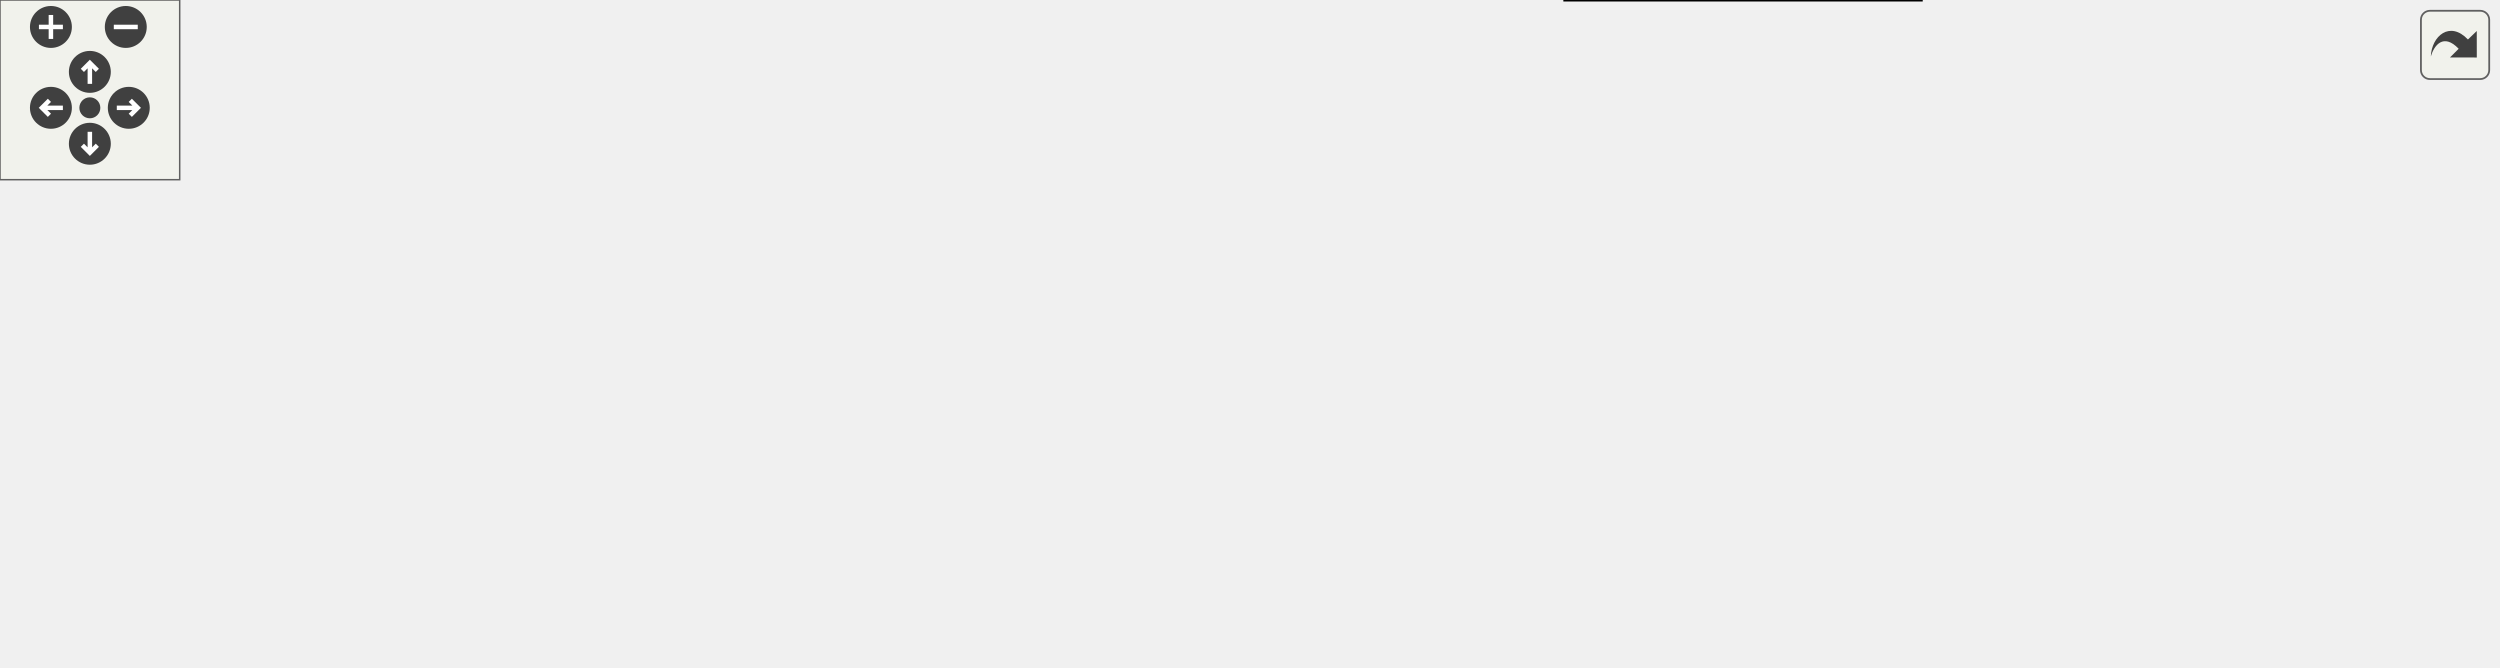
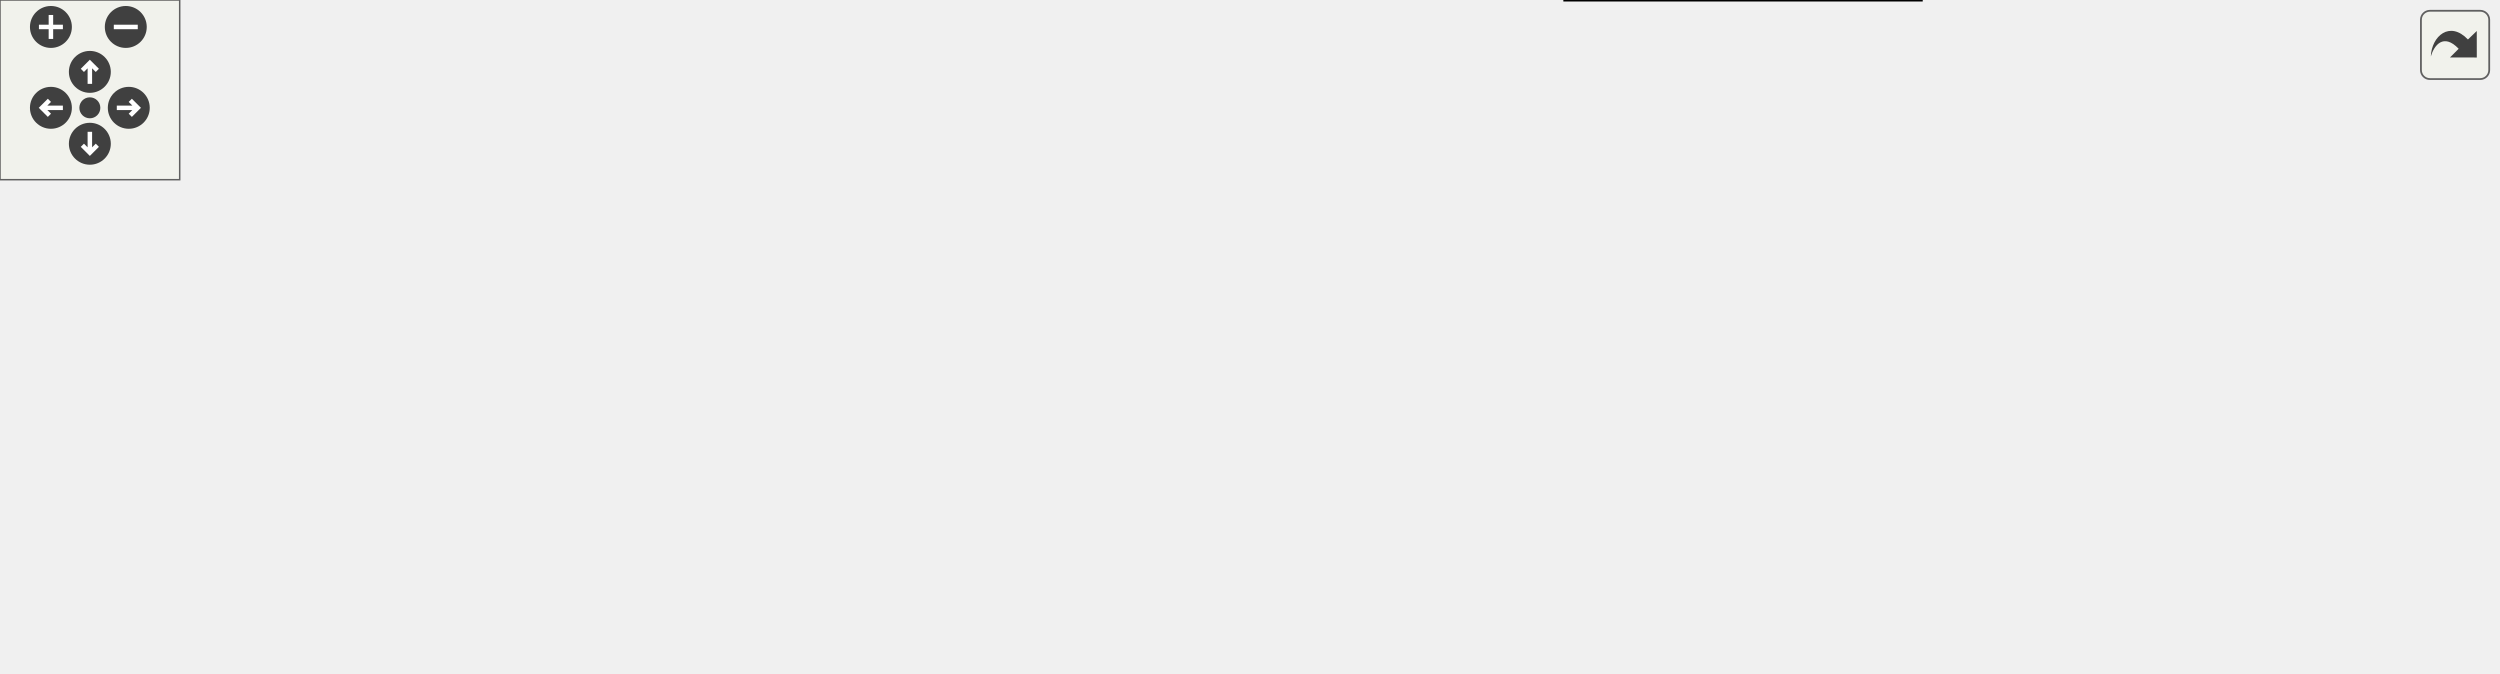
<svg xmlns="http://www.w3.org/2000/svg" xmlns:xlink="http://www.w3.org/1999/xlink" id="main" version="1.1" xml:space="preserve">
  <defs>
    <circle id="rim" cx="0" cy="0" r="7" />
    <circle id="rim2" cx="0" cy="0" r="3.5" />
    <g id="zoomPlus">
      <use xlink:href="#rim" fill="#404040">
        <set attributeName="fill" to="#808080" begin="zoomplus.mouseover" end="zoomplus.mouseout" />
      </use>
      <path d="M-4,0h8M0,-4v8" fill="none" stroke="white" stroke-width="1.5" pointer-events="none" />
    </g>
    <g id="zoomMin">
      <use xlink:href="#rim" fill="#404040">
        <set attributeName="fill" to="#808080" begin="zoomminus.mouseover" end="zoomminus.mouseout" />
      </use>
      <path d="M-4,0h8" fill="none" stroke="white" stroke-width="1.5" pointer-events="none" />
    </g>
    <g id="dirArrow">
      <path fill="none" stroke="white" stroke-width="1.5" d="M0,-3.0v7 M-2.5,-0.5L0,-3.0L2.5,-0.5" />
    </g>
    <g id="resetDef">
      <use xlink:href="#rim2" fill="#404040">
        <set attributeName="fill" to="#808080" begin="reset.mouseover" end="reset.mouseout" />
      </use>
    </g>
  </defs>
  <svg id="graph" class="graph">
    <g id="viewport">
      <g id="node1" class="node">
-         <polygon fill="#bfbfbf" stroke="black" points="0.5,-105 0.5,-139 173.5,-139 173.5,-105 0.5,-105" />
-         <text text-anchor="start" x="8.5" y="-126" font-family="FreeSans" font-size="10.00">Urho3D::View::PrepareInstancing</text>
-         <text text-anchor="middle" x="87" y="-113" font-family="FreeSans" font-size="10.00">Buffer</text>
+         <polygon fill="#bfbfbf" stroke="black" points="0.5,-87 0.5,-121 173.5,-121 173.5,-87 0.5,-87" />
+         <text text-anchor="start" x="8.5" y="-108" font-family="FreeSans" font-size="10.00">Urho3D::View::PrepareInstancing</text>
+         <text text-anchor="middle" x="87" y="-95" font-family="FreeSans" font-size="10.00">Buffer</text>
      </g>
      <g id="node3" class="node">
        <a xlink:href="class_urho3_d_1_1_vertex_buffer.html#a7ac86bc78fa3356eb5eb3045884319e3" target="_top" xlink:title="Lock the buffer for write-only editing. Return data pointer if successful. Optionally discard data ou...">
-           <polygon fill="none" stroke="black" points="366.5,-128 366.5,-162 485.5,-162 485.5,-128 366.5,-128" />
-           <text text-anchor="start" x="374.5" y="-149" font-family="FreeSans" font-size="10.00">Urho3D::VertexBuffer</text>
-           <text text-anchor="middle" x="426" y="-136" font-family="FreeSans" font-size="10.00">::Lock</text>
+           <polygon fill="none" stroke="black" points="366.5,-130 366.5,-164 485.5,-164 485.5,-130 366.5,-130" />
+           <text text-anchor="start" x="374.5" y="-151" font-family="FreeSans" font-size="10.00">Urho3D::VertexBuffer</text>
+           <text text-anchor="middle" x="426" y="-138" font-family="FreeSans" font-size="10.00">::Lock</text>
        </a>
      </g>
      <g id="edge2" class="edge">
-         <path fill="none" stroke="midnightblue" d="M173.861,-127.893C230.414,-131.73 303.217,-136.67 356.042,-140.254" />
-         <polygon fill="midnightblue" stroke="midnightblue" points="356.116,-143.767 366.33,-140.952 356.59,-136.783 356.116,-143.767" />
+         <path fill="none" stroke="midnightblue" d="M159.891,-121.037C176.303,-124.417 193.691,-127.645 210,-130 258.495,-137.004 313.563,-141.281 355.958,-143.794" />
+         <polygon fill="midnightblue" stroke="midnightblue" points="355.992,-147.302 366.176,-144.38 356.393,-140.313 355.992,-147.302" />
      </g>
      <g id="node7" class="node">
-         <a xlink:href="class_urho3_d_1_1_vertex_buffer.html#a10d352ff496e04a7d1395559d72a0b17" target="_top" xlink:title="Unlock the buffer and apply changes to the GPU buffer.">
-           <polygon fill="none" stroke="black" points="210.5,-83 210.5,-117 329.5,-117 329.5,-83 210.5,-83" />
-           <text text-anchor="start" x="218.5" y="-104" font-family="FreeSans" font-size="10.00">Urho3D::VertexBuffer</text>
-           <text text-anchor="middle" x="270" y="-91" font-family="FreeSans" font-size="10.00">::Unlock</text>
+         <a xlink:href="class_urho3_d_1_1_vertex_buffer.html#a18b5f85d37c0727c78f11bf9dec8fd17" target="_top" xlink:title="Return vertex size in bytes.">
+           <polygon fill="none" stroke="black" points="210.5,-87 210.5,-121 329.5,-121 329.5,-87 210.5,-87" />
+           <text text-anchor="start" x="218.5" y="-108" font-family="FreeSans" font-size="10.00">Urho3D::VertexBuffer</text>
+           <text text-anchor="middle" x="270" y="-95" font-family="FreeSans" font-size="10.00">::GetVertexSize</text>
        </a>
      </g>
      <g id="edge6" class="edge">
-         <path fill="none" stroke="midnightblue" d="M173.677,-111.58C182.574,-110.51 191.533,-109.433 200.215,-108.389" />
-         <polygon fill="midnightblue" stroke="midnightblue" points="200.748,-111.851 210.259,-107.182 199.913,-104.901 200.748,-111.851" />
+         <path fill="none" stroke="midnightblue" d="M173.677,-104C182.574,-104 191.533,-104 200.215,-104" />
+         <polygon fill="midnightblue" stroke="midnightblue" points="200.259,-107.5 210.259,-104 200.259,-100.5 200.259,-107.5" />
+       </g>
+       <g id="node9" class="node">
+         <a xlink:href="class_urho3_d_1_1_vertex_buffer.html#a10d352ff496e04a7d1395559d72a0b17" target="_top" xlink:title="Unlock the buffer and apply changes to the GPU buffer.">
+           <polygon fill="none" stroke="black" points="210.5,-35 210.5,-69 329.5,-69 329.5,-35 210.5,-35" />
+           <text text-anchor="start" x="218.5" y="-56" font-family="FreeSans" font-size="10.00">Urho3D::VertexBuffer</text>
+           <text text-anchor="middle" x="270" y="-43" font-family="FreeSans" font-size="10.00">::Unlock</text>
+         </a>
+       </g>
+       <g id="edge8" class="edge">
+         <path fill="none" stroke="midnightblue" d="M146.921,-86.973C164.072,-82.1 182.909,-76.747 200.579,-71.726" />
+         <polygon fill="midnightblue" stroke="midnightblue" points="201.595,-75.076 210.257,-68.976 199.681,-68.343 201.595,-75.076" />
      </g>
      <g id="node5" class="node">
        <a xlink:href="class_urho3_d_1_1_shared_array_ptr.html#ac0a9f7d0728fa3ba9be5889f44f7ac46" target="_top" xlink:title="Return the raw pointer.">
          <polygon fill="none" stroke="black" points="678,-70.5 678,-91.5 834,-91.5 834,-70.5 678,-70.5" />
          <text text-anchor="middle" x="756" y="-78.5" font-family="FreeSans" font-size="10.00">Urho3D::SharedArrayPtr::Get</text>
        </a>
      </g>
      <g id="edge4" class="edge">
-         <path fill="none" stroke="midnightblue" d="M485.528,-138.717C529.131,-133.568 589.596,-125.288 642,-114 666.17,-108.794 692.728,-101.218 714.126,-94.637" />
-         <polygon fill="midnightblue" stroke="midnightblue" points="715.368,-97.916 723.874,-91.599 713.285,-91.233 715.368,-97.916" />
+         <path fill="none" stroke="midnightblue" d="M485.516,-140.027C529.115,-134.405 589.577,-125.541 642,-114 666.146,-108.684 692.703,-101.101 714.106,-94.545" />
+         <polygon fill="midnightblue" stroke="midnightblue" points="715.343,-97.826 723.857,-91.52 713.269,-91.14 715.343,-97.826" />
+       </g>
+       <g id="edge18" class="edge">
+         <path fill="none" stroke="midnightblue" d="M323.319,-69.044C337.081,-72.721 351.972,-76.079 366,-78 468.723,-92.067 588.092,-90.379 667.443,-86.751" />
+         <polygon fill="midnightblue" stroke="midnightblue" points="668.062,-90.225 677.883,-86.251 667.728,-83.233 668.062,-90.225" />
+       </g>
+       <g id="node11" class="node">
+         <a xlink:href="class_urho3_d_1_1_vertex_buffer.html#a20dd4ccb7666c5acc1abcf5034fcea00" target="_top" xlink:title="Set a data range in the buffer. Optionally discard data outside the range.">
+           <polygon fill="none" stroke="black" points="366.5,-35 366.5,-69 485.5,-69 485.5,-35 366.5,-35" />
+           <text text-anchor="start" x="374.5" y="-56" font-family="FreeSans" font-size="10.00">Urho3D::VertexBuffer</text>
+           <text text-anchor="middle" x="426" y="-43" font-family="FreeSans" font-size="10.00">::SetDataRange</text>
+         </a>
+       </g>
+       <g id="edge10" class="edge">
+         <path fill="none" stroke="midnightblue" d="M329.868,-52C338.452,-52 347.346,-52 356.103,-52" />
+         <polygon fill="midnightblue" stroke="midnightblue" points="356.293,-55.5 366.293,-52 356.293,-48.5 356.293,-55.5" />
      </g>
      <g id="edge16" class="edge">
-         <path fill="none" stroke="midnightblue" d="M329.593,-97.67C414.173,-94.364 569.628,-88.286 667.646,-84.454" />
-         <polygon fill="midnightblue" stroke="midnightblue" points="667.976,-87.944 677.831,-84.056 667.702,-80.949 667.976,-87.944" />
+         <path fill="none" stroke="midnightblue" d="M485.761,-57.252C536.486,-61.709 609.985,-68.168 667.531,-73.225" />
+         <polygon fill="midnightblue" stroke="midnightblue" points="667.447,-76.731 677.715,-74.12 668.06,-69.758 667.447,-76.731" />
      </g>
-       <g id="node9" class="node">
-         <a xlink:href="class_urho3_d_1_1_vertex_buffer.html#a20dd4ccb7666c5acc1abcf5034fcea00" target="_top" xlink:title="Set a data range in the buffer. Optionally discard data outside the range.">
-           <polygon fill="none" stroke="black" points="366.5,-38 366.5,-72 485.5,-72 485.5,-38 366.5,-38" />
-           <text text-anchor="start" x="374.5" y="-59" font-family="FreeSans" font-size="10.00">Urho3D::VertexBuffer</text>
-           <text text-anchor="middle" x="426" y="-46" font-family="FreeSans" font-size="10.00">::SetDataRange</text>
-         </a>
-       </g>
-       <g id="edge8" class="edge">
-         <path fill="none" stroke="midnightblue" d="M328.977,-82.987C338.198,-80.327 347.798,-77.558 357.215,-74.842" />
-         <polygon fill="midnightblue" stroke="midnightblue" points="358.302,-78.171 366.94,-72.037 356.361,-71.445 358.302,-78.171" />
-       </g>
-       <g id="edge14" class="edge">
-         <path fill="none" stroke="midnightblue" d="M485.761,-59.708C536.486,-63.705 609.985,-69.496 667.531,-74.03" />
-         <polygon fill="midnightblue" stroke="midnightblue" points="667.471,-77.536 677.715,-74.832 668.021,-70.557 667.471,-77.536" />
-       </g>
-       <g id="node11" class="node">
+       <g id="node13" class="node">
        <a xlink:href="class_urho3_d_1_1_vertex_buffer.html#accec66f6c7f4ccd71afd4c59ada200f0" target="_top" xlink:title="Set all data in the buffer.">
          <polygon fill="none" stroke="black" points="522.5,-0 522.5,-34 641.5,-34 641.5,-0 522.5,-0" />
          <text text-anchor="start" x="530.5" y="-21" font-family="FreeSans" font-size="10.00">Urho3D::VertexBuffer</text>
          <text text-anchor="middle" x="582" y="-8" font-family="FreeSans" font-size="10.00">::SetData</text>
        </a>
      </g>
-       <g id="edge10" class="edge">
-         <path fill="none" stroke="midnightblue" d="M485.868,-40.417C494.545,-38.303 503.54,-36.112 512.389,-33.957" />
-         <polygon fill="midnightblue" stroke="midnightblue" points="513.405,-37.311 522.293,-31.544 511.748,-30.51 513.405,-37.311" />
+       <g id="edge12" class="edge">
+         <path fill="none" stroke="midnightblue" d="M485.868,-38.568C494.545,-36.621 503.54,-34.603 512.389,-32.618" />
+         <polygon fill="midnightblue" stroke="midnightblue" points="513.301,-36 522.293,-30.396 511.769,-29.17 513.301,-36" />
      </g>
-       <g id="edge12" class="edge">
+       <g id="edge14" class="edge">
        <path fill="none" stroke="midnightblue" d="M628.629,-34.151C656.479,-44.394 691.42,-57.246 717.658,-66.897" />
        <polygon fill="midnightblue" stroke="midnightblue" points="716.662,-70.26 727.255,-70.427 719.078,-63.69 716.662,-70.26" />
      </g>
    </g>
  </svg>
  <g id="navigator" transform="translate(0 0)" fill="#404254">
    <rect fill="#f2f5e9" fill-opacity="0.5" stroke="#606060" stroke-width=".5" x="0" y="0" width="60" height="60" />
    <use id="zoomplus" xlink:href="#zoomPlus" x="17" y="9" />
    <use id="zoomminus" xlink:href="#zoomMin" x="42" y="9" />
    <use id="reset" xlink:href="#resetDef" x="30" y="36" />
    <g id="arrowUp" xlink:href="#dirArrow" transform="translate(30 24)">
      <use xlink:href="#rim" fill="#404040">
        <set attributeName="fill" to="#808080" begin="arrowUp.mouseover" end="arrowUp.mouseout" />
      </use>
      <path fill="none" stroke="white" stroke-width="1.5" d="M0,-3.0v7 M-2.5,-0.5L0,-3.0L2.5,-0.5" />
    </g>
    <g id="arrowRight" xlink:href="#dirArrow" transform="rotate(90) translate(36 -43)">
      <use xlink:href="#rim" fill="#404040">
        <set attributeName="fill" to="#808080" begin="arrowRight.mouseover" end="arrowRight.mouseout" />
      </use>
      <path fill="none" stroke="white" stroke-width="1.5" d="M0,-3.0v7 M-2.5,-0.5L0,-3.0L2.5,-0.5" />
    </g>
    <g id="arrowDown" xlink:href="#dirArrow" transform="rotate(180) translate(-30 -48)">
      <use xlink:href="#rim" fill="#404040">
        <set attributeName="fill" to="#808080" begin="arrowDown.mouseover" end="arrowDown.mouseout" />
      </use>
      <path fill="none" stroke="white" stroke-width="1.5" d="M0,-3.0v7 M-2.5,-0.5L0,-3.0L2.5,-0.5" />
    </g>
    <g id="arrowLeft" xlink:href="#dirArrow" transform="rotate(270) translate(-36 17)">
      <use xlink:href="#rim" fill="#404040">
        <set attributeName="fill" to="#808080" begin="arrowLeft.mouseover" end="arrowLeft.mouseout" />
      </use>
      <path fill="none" stroke="white" stroke-width="1.5" d="M0,-3.0v7 M-2.5,-0.5L0,-3.0L2.5,-0.5" />
    </g>
  </g>
  <svg viewBox="0 0 15 15" width="100%" height="30px" preserveAspectRatio="xMaxYMin meet">
    <g id="arrow_out" transform="scale(0.3 0.3)">
      <a xlink:href="class_urho3_d_1_1_view_ab86bf38944a0a074d4cb8c550d54a200_cgraph_org.svg" target="_base">
        <rect id="button" ry="5" rx="5" y="6" x="6" height="38" width="38" fill="#f2f5e9" fill-opacity="0.5" stroke="#606060" stroke-width="1.0" />
        <path id="arrow" d="M 11.5,31.437 C 11.94,20.098 22.043,11.323 32.159,21.979 L 37.069,17.246 C 37.069,17.246 37.088,32 37.088,32 L 22.16,31.978 C 22.16,31.978 26.998,27.14 26.998,27.14 C 18.529,18.264 13.292,25.23 11.5,31.437 z" style="fill:#404040;" />
      </a>
    </g>
  </svg>
</svg>
